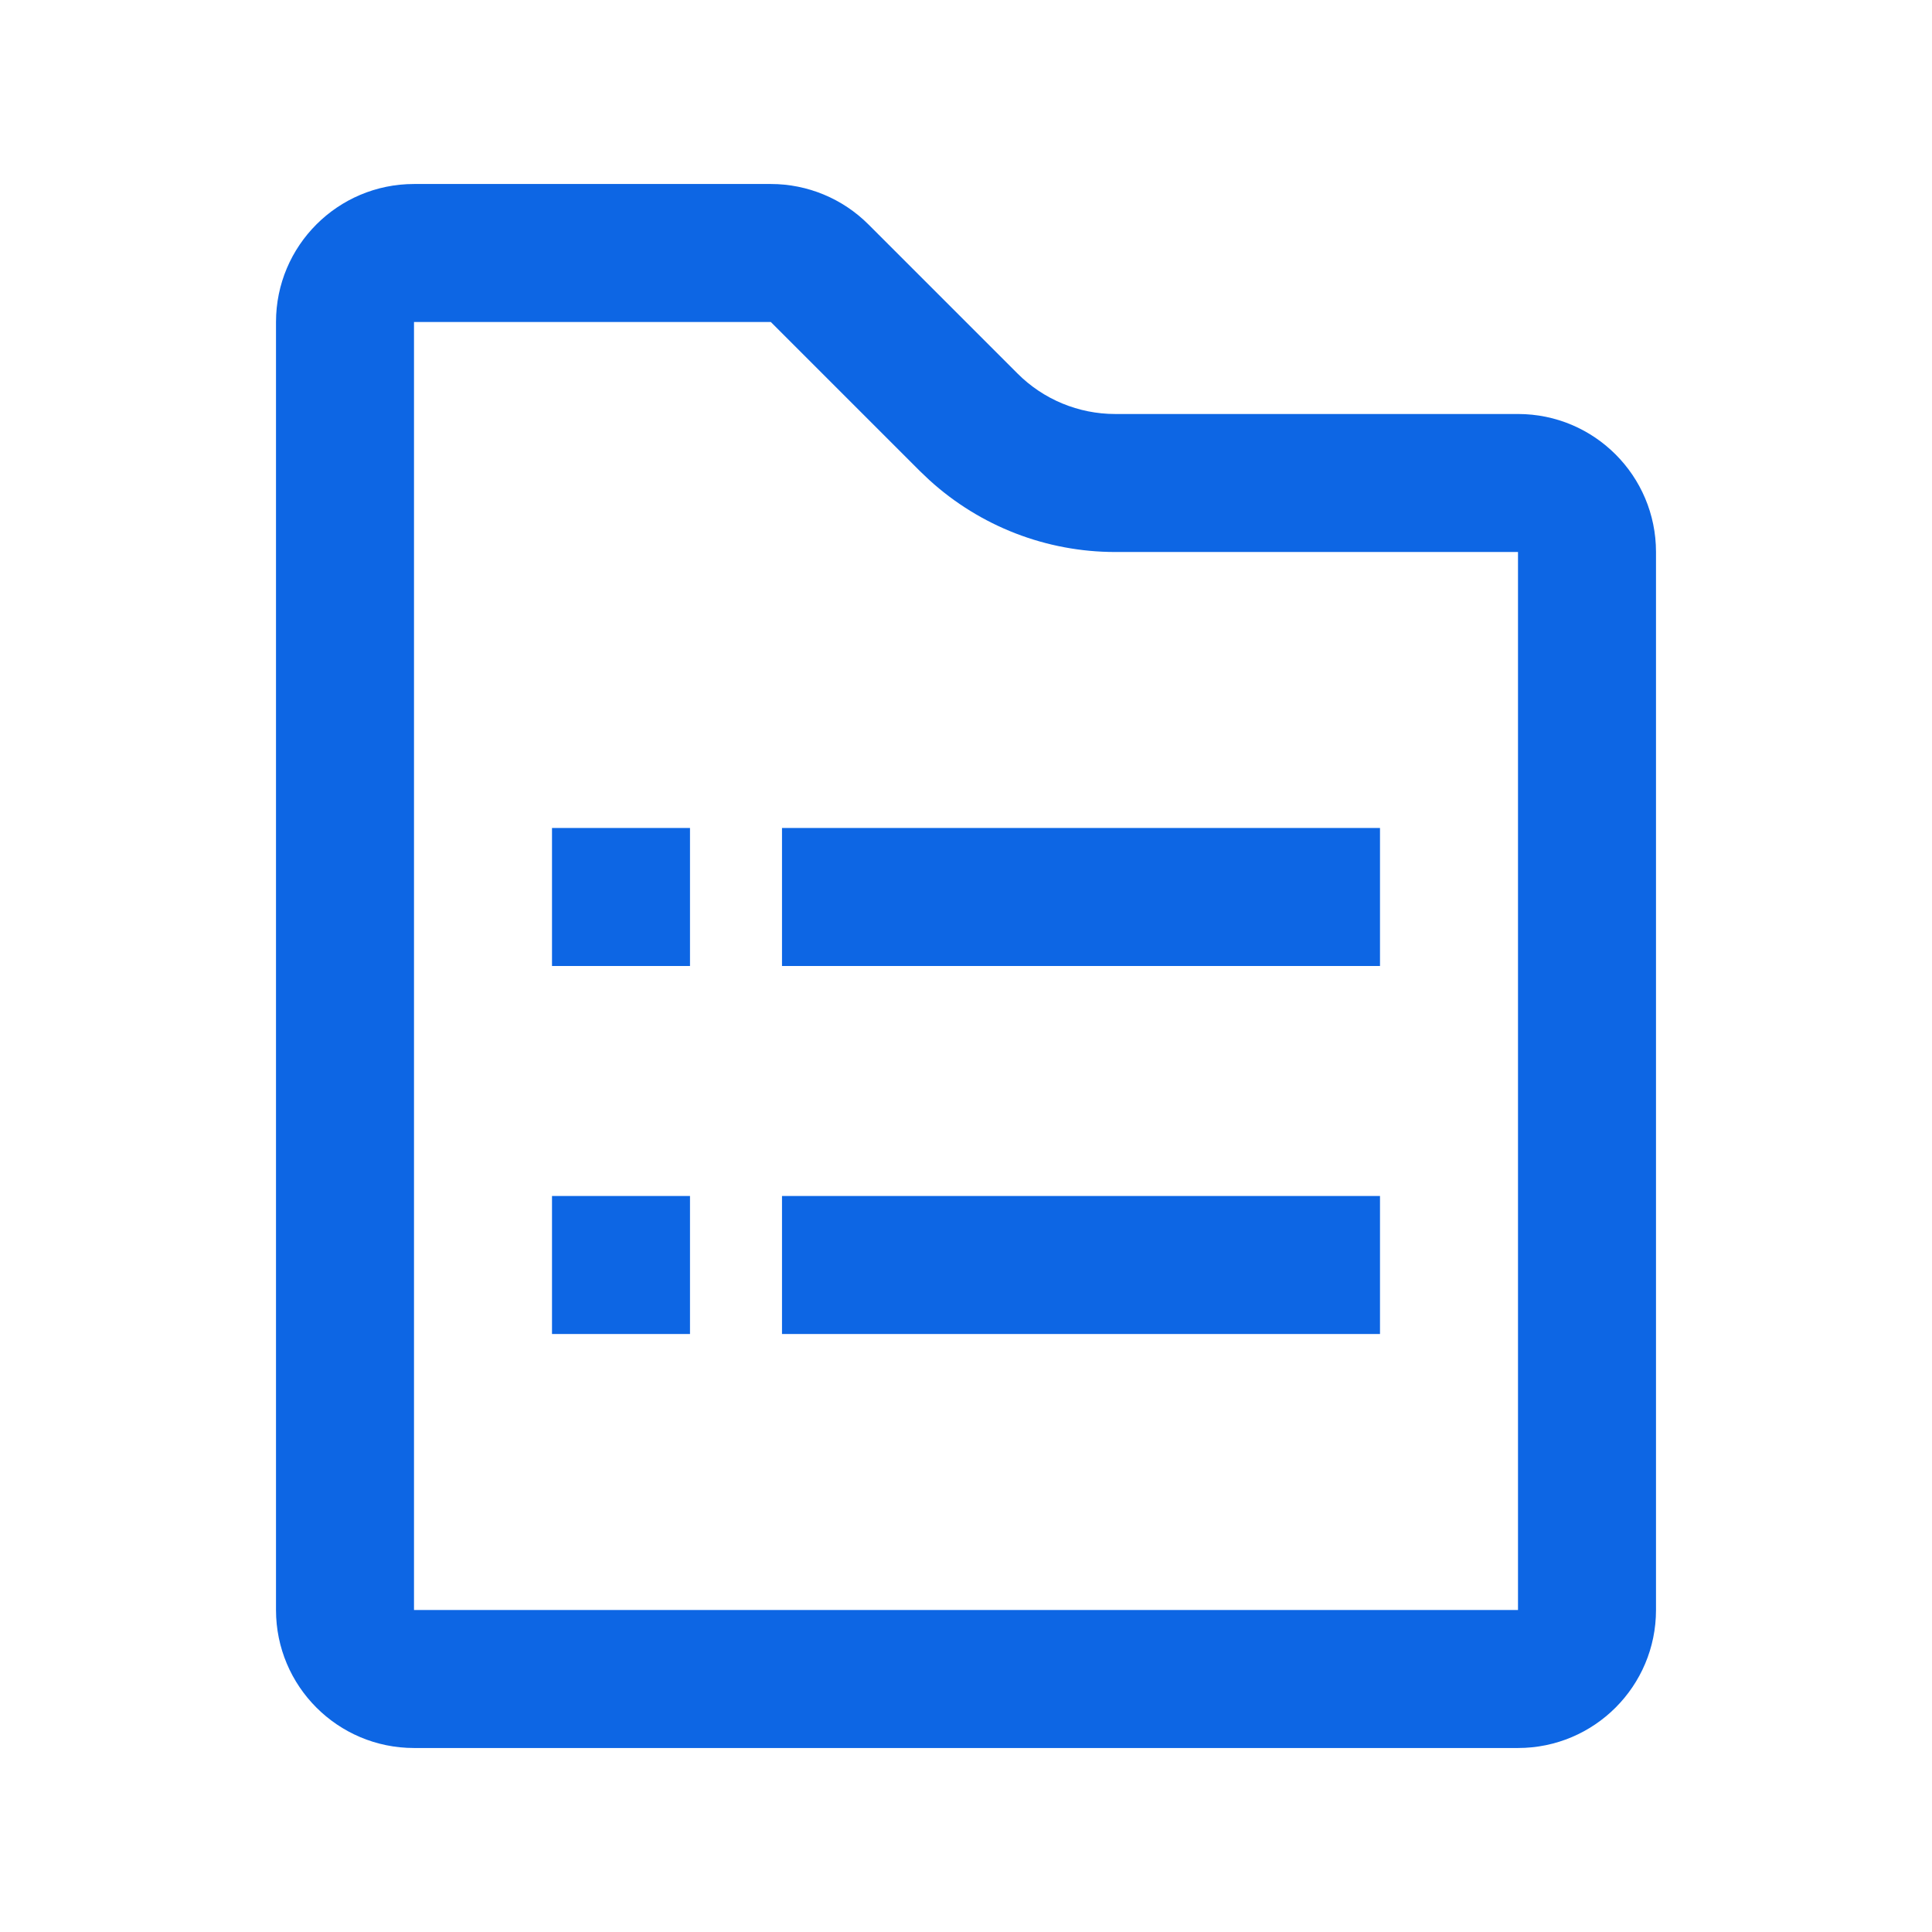
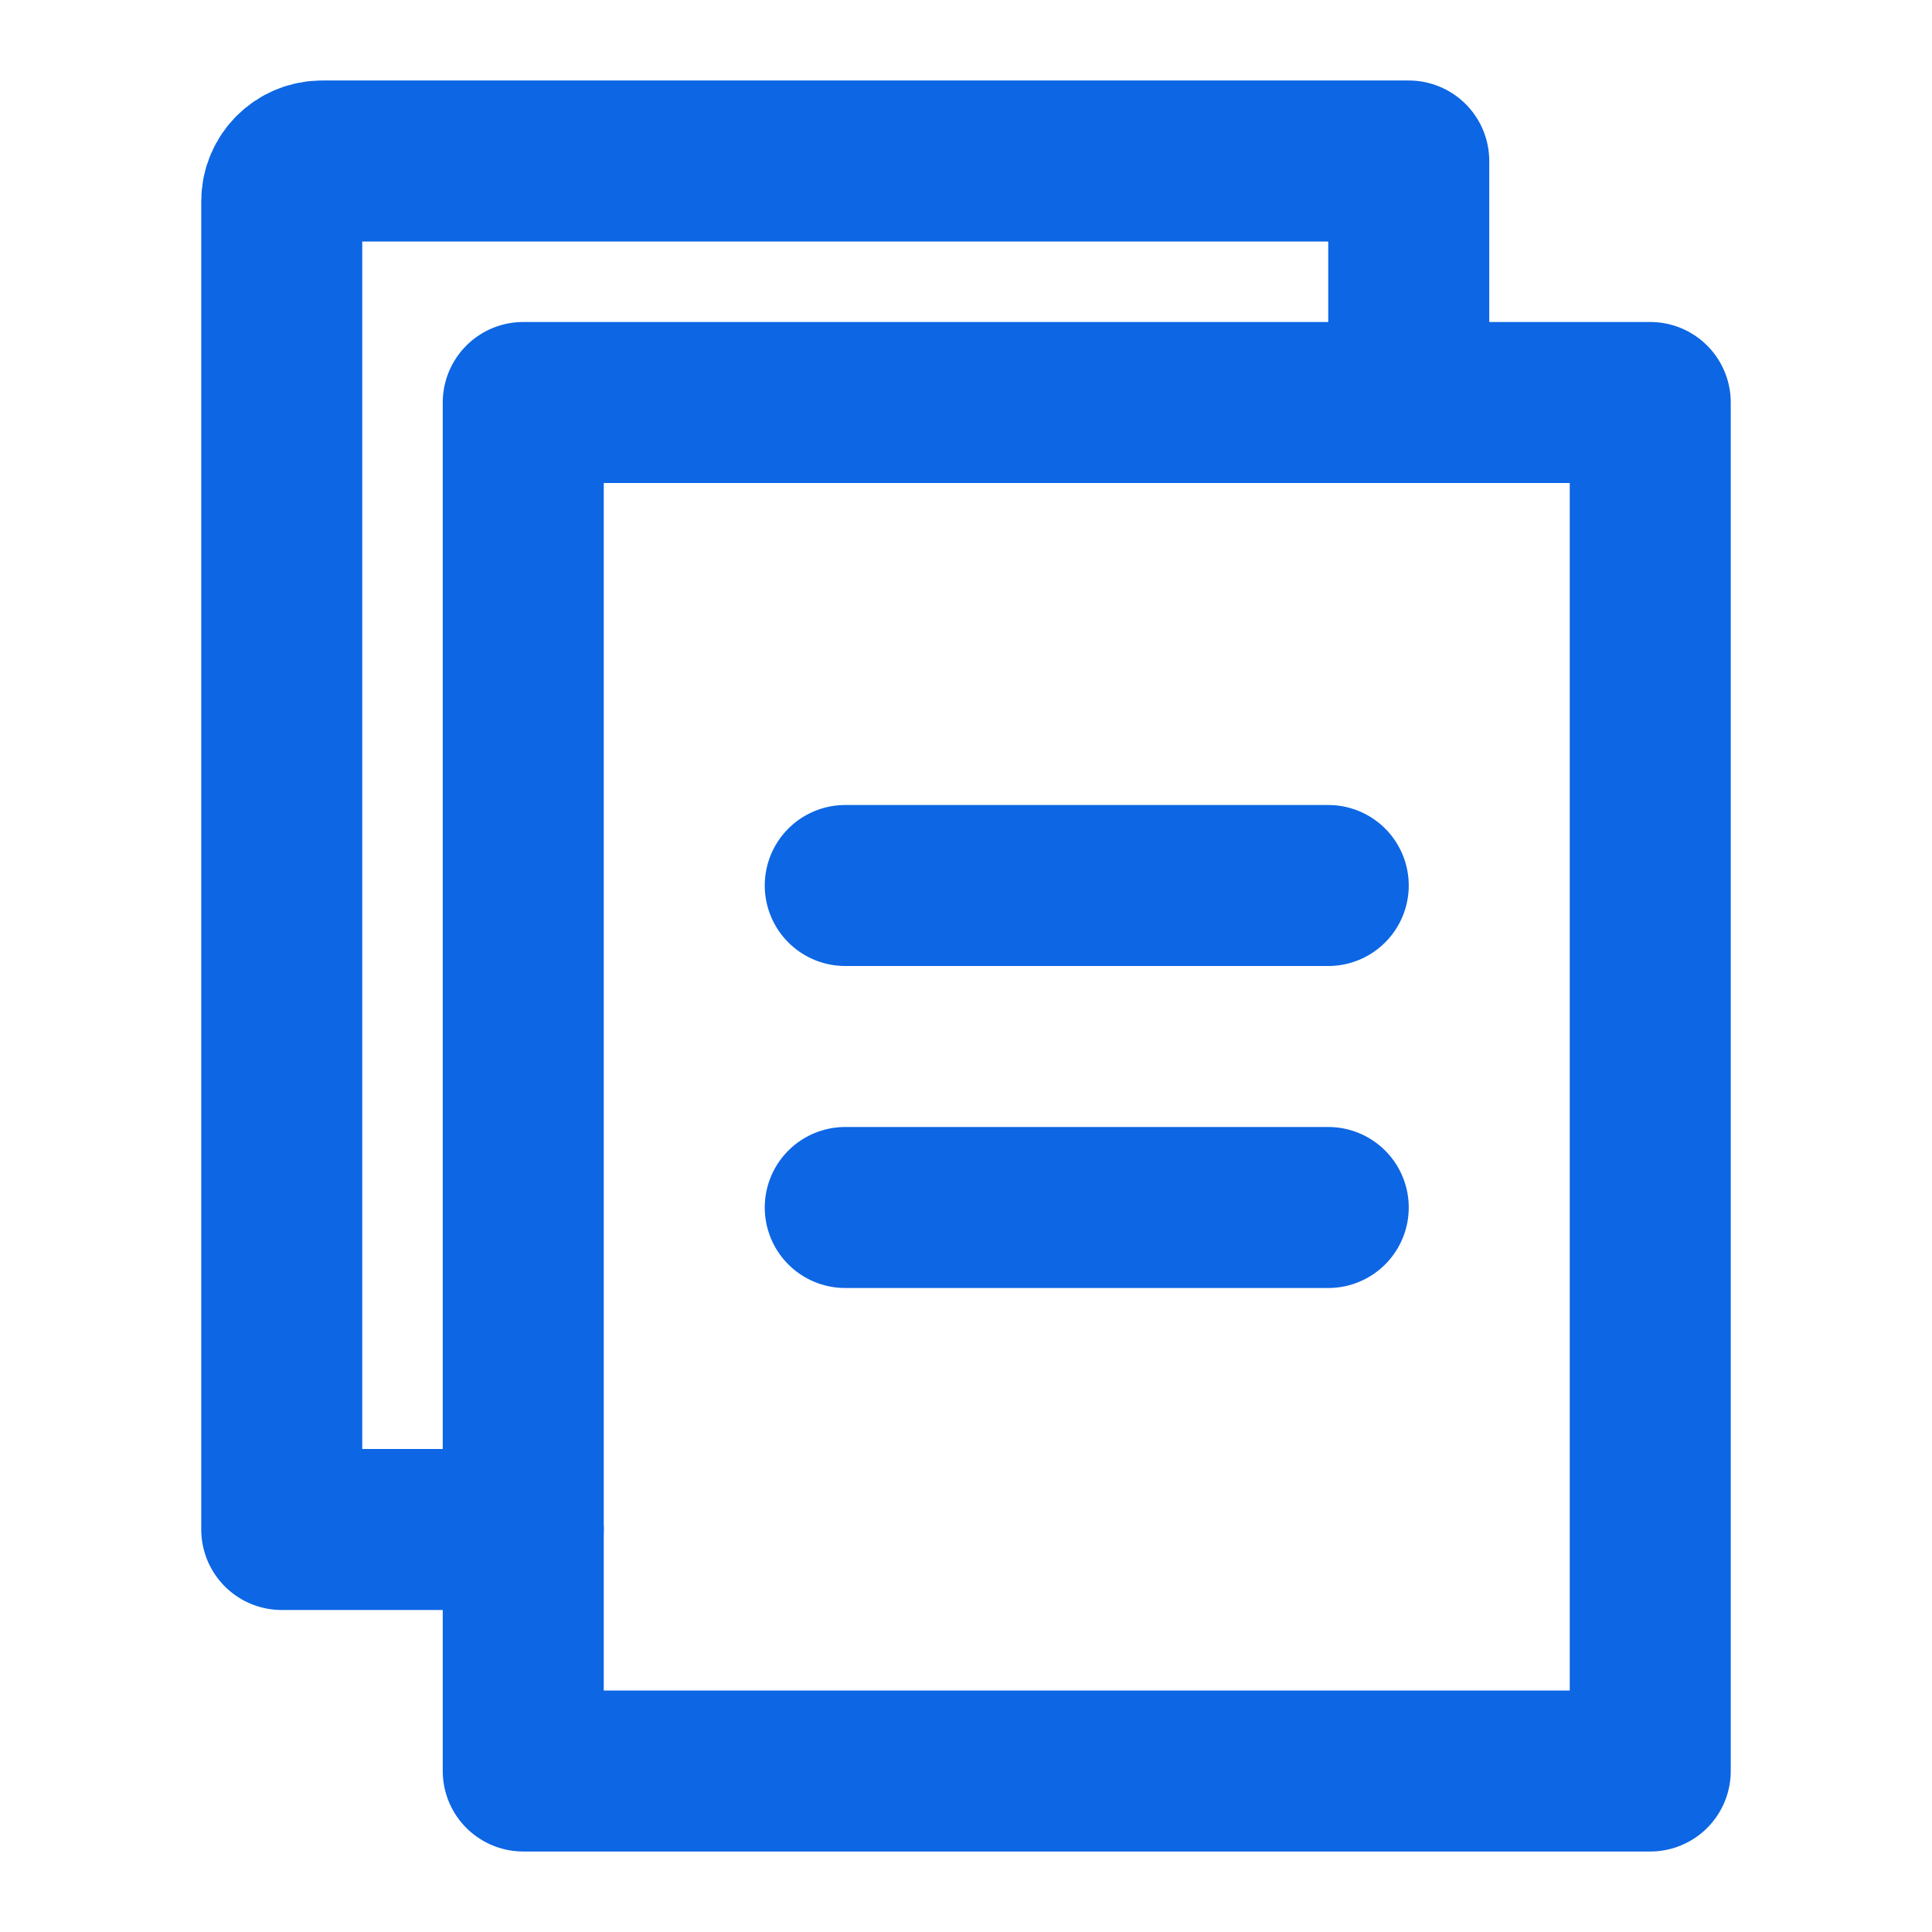
- <svg xmlns="http://www.w3.org/2000/svg" t="1720597489511" class="icon" viewBox="0 0 1024 1024" version="1.1" p-id="20544" width="200" height="200">
-   <path d="M408.552 97.524a73.143 73.143 0 0 1 51.736 21.431L539.307 197.973A73.143 73.143 0 0 0 591.067 219.429H804.571a73.143 73.143 0 0 1 73.143 73.143v560.762a73.143 73.143 0 0 1-73.143 73.143H219.429a73.143 73.143 0 0 1-73.143-73.143V170.667a73.143 73.143 0 0 1 73.143-73.143h189.123z m0 73.143H219.429v682.667h585.143V292.571h-213.504a146.286 146.286 0 0 1-98.499-38.132L487.619 249.734 408.552 170.667zM365.714 633.905v73.143h-73.143v-73.143h73.143z m365.714 0v73.143H414.476v-73.143h316.952z m-365.714-195.048v73.143h-73.143v-73.143h73.143z m365.714 0v73.143H414.476v-73.143h316.952z" p-id="20545" fill="#0d66e4" />
+ <svg xmlns="http://www.w3.org/2000/svg" width="24" height="24" viewBox="0 0 48 48" fill="none">
+   <rect x="13" y="10" width="28" height="34" fill="none" stroke="#0d66e4" stroke-width="4" stroke-linejoin="round" />
+   <path d="M35 10V4H8C7.448 4 7 4.448 7 5V38H13" stroke="#0d66e4" stroke-width="4" stroke-linecap="round" stroke-linejoin="round" />
+   <path d="M21 22H33" stroke="#0d66e4" stroke-width="4" stroke-linecap="round" stroke-linejoin="round" />
+   <path d="M21 30H33" stroke="#0d66e4" stroke-width="4" stroke-linecap="round" stroke-linejoin="round" />
</svg>
